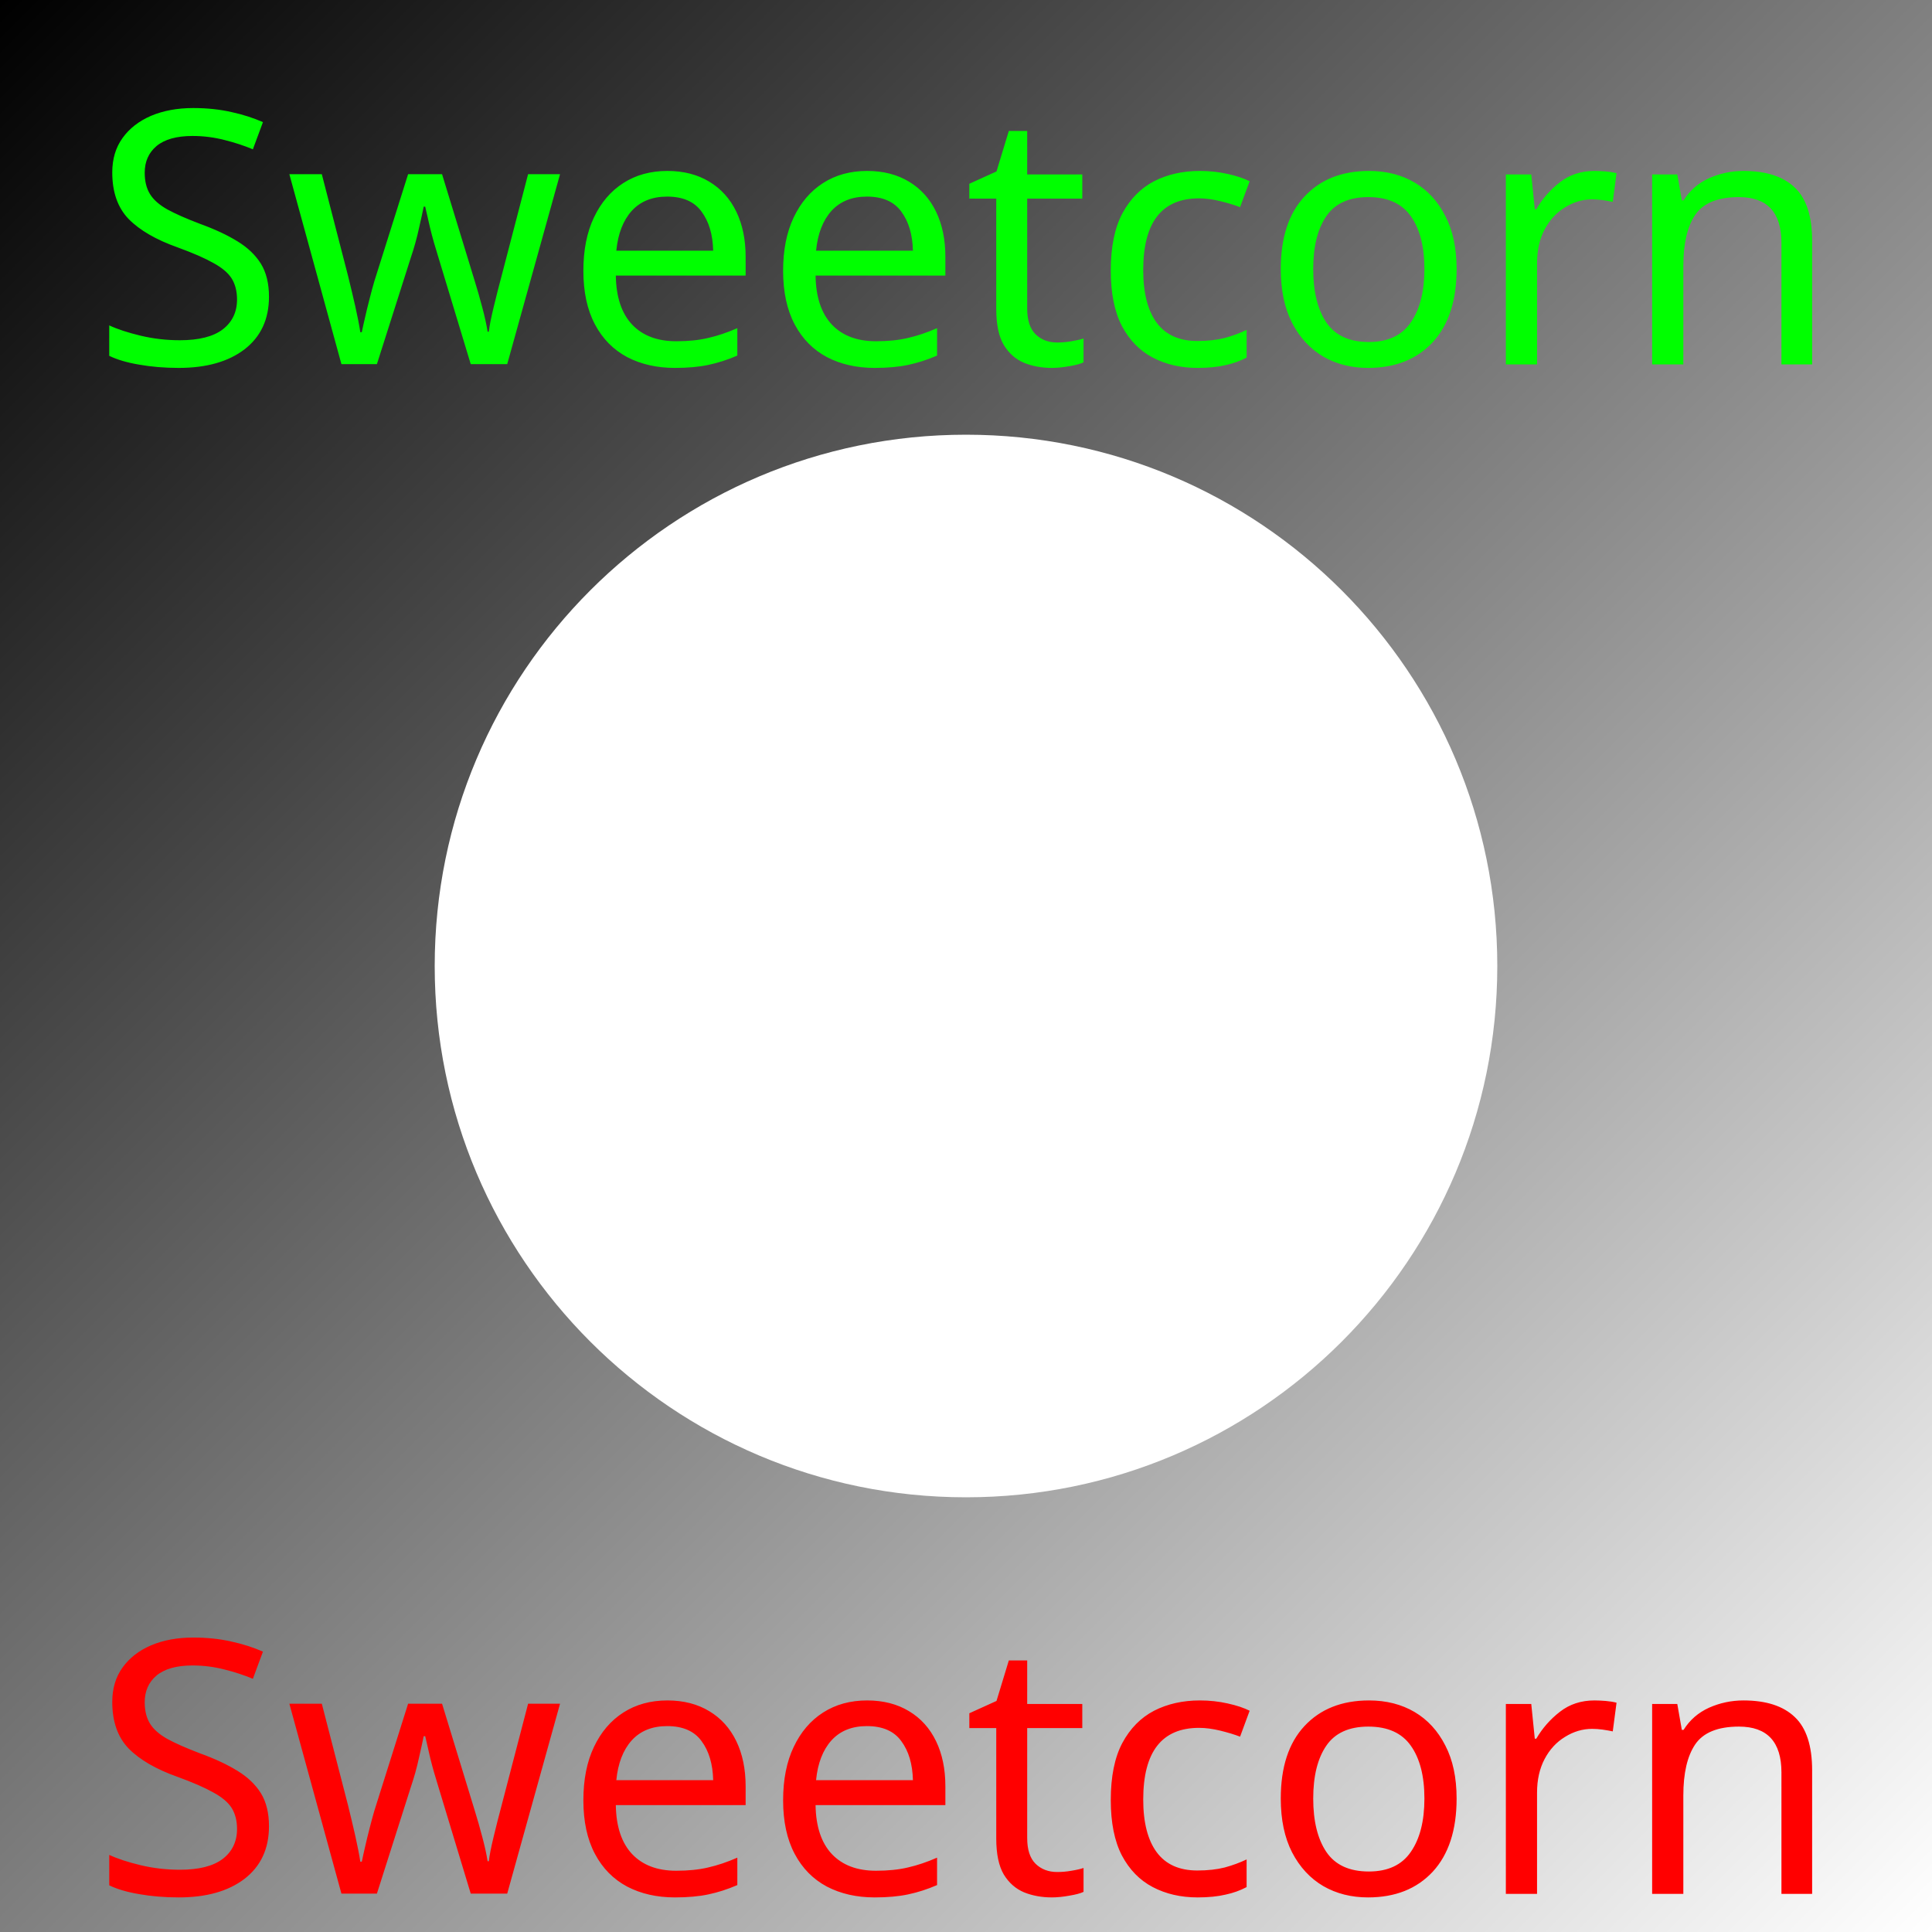
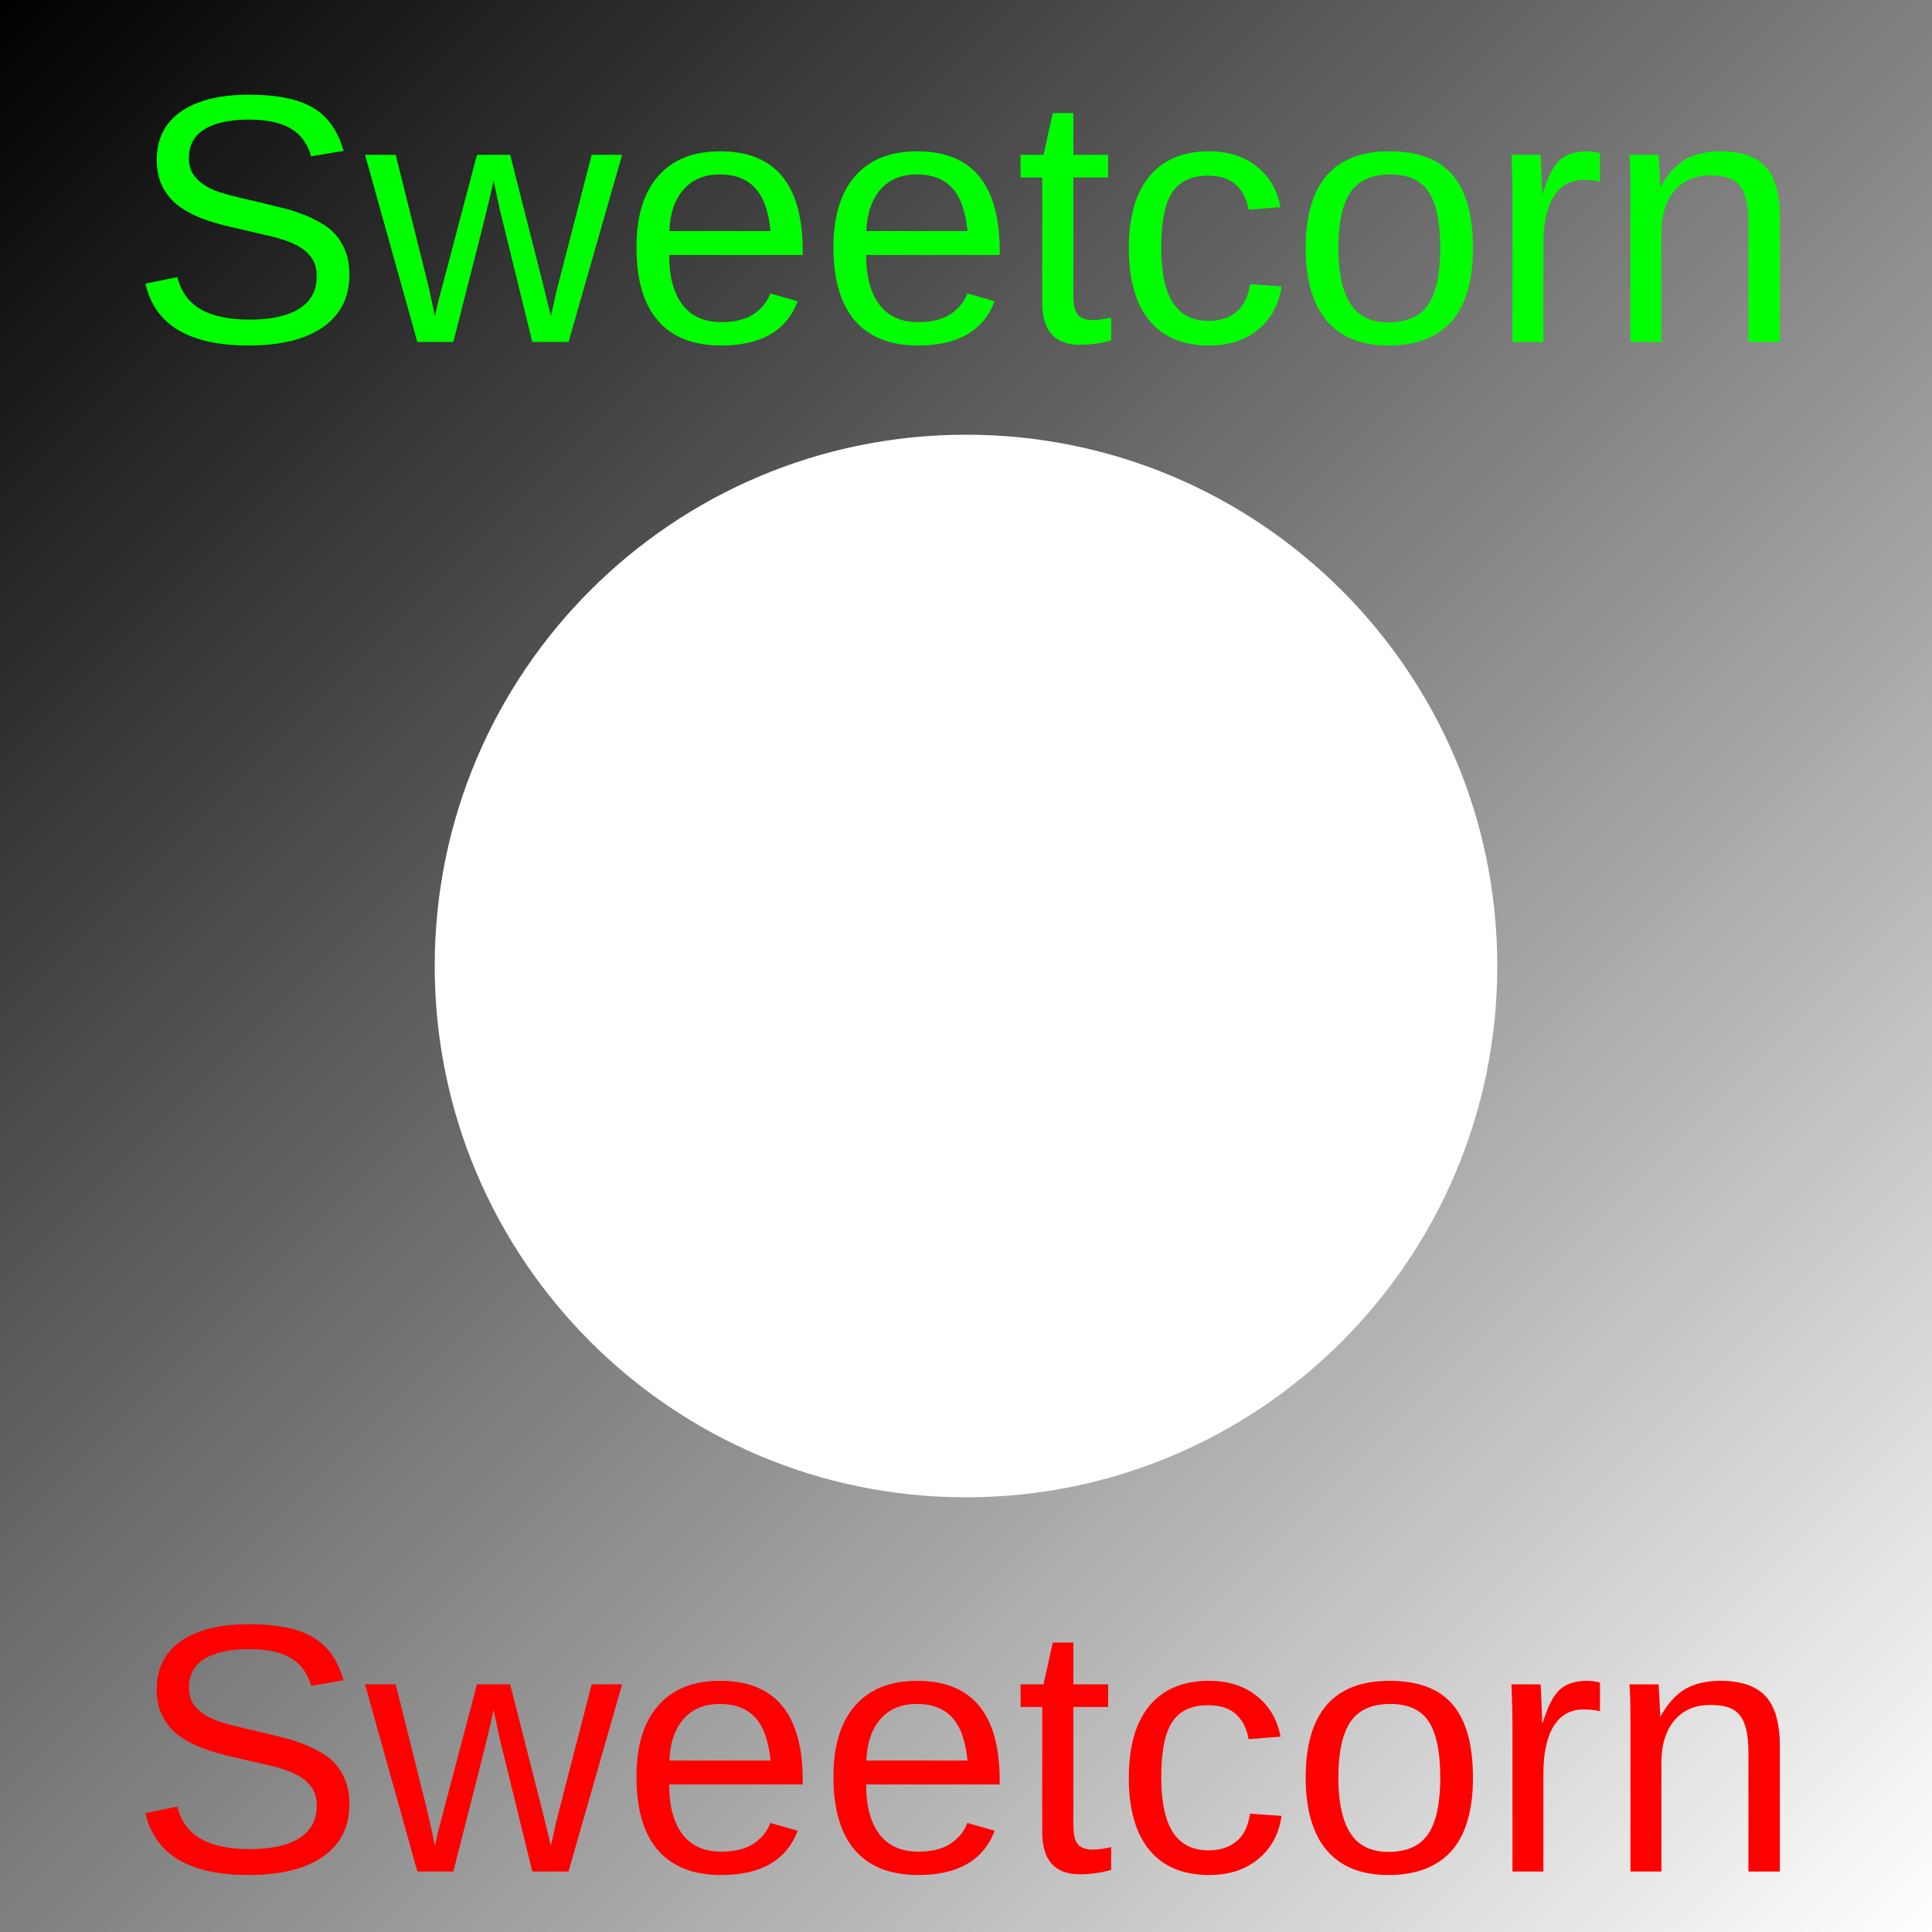
<svg xmlns="http://www.w3.org/2000/svg" fill="none" viewBox="0 0 120 120">
  <path fill="url(#paint0_linear_71_74)" d="M120 120H0V0h120zM60 27a33 33 0 1 0 0 66 33 33 0 0 0 0-66" />
  <text x="60" y="15" fill="#0f0">Sweetcorn</text>
  <text x="60" y="110" fill="red">Sweetcorn</text>
  <defs>
    <linearGradient id="paint0_linear_71_74" x1="0" x2="120" y1="0" y2="120" gradientUnits="userSpaceOnUse">
      <stop />
      <stop offset="1" stop-color="#fff" />
    </linearGradient>
  </defs>
  <style>
    text {
-       font-family: sans-serif;
+       font-family: Arial;
      font-size: 22px;
      text-anchor: middle;
      dominant-baseline: middle;
    }
  </style>
</svg>
